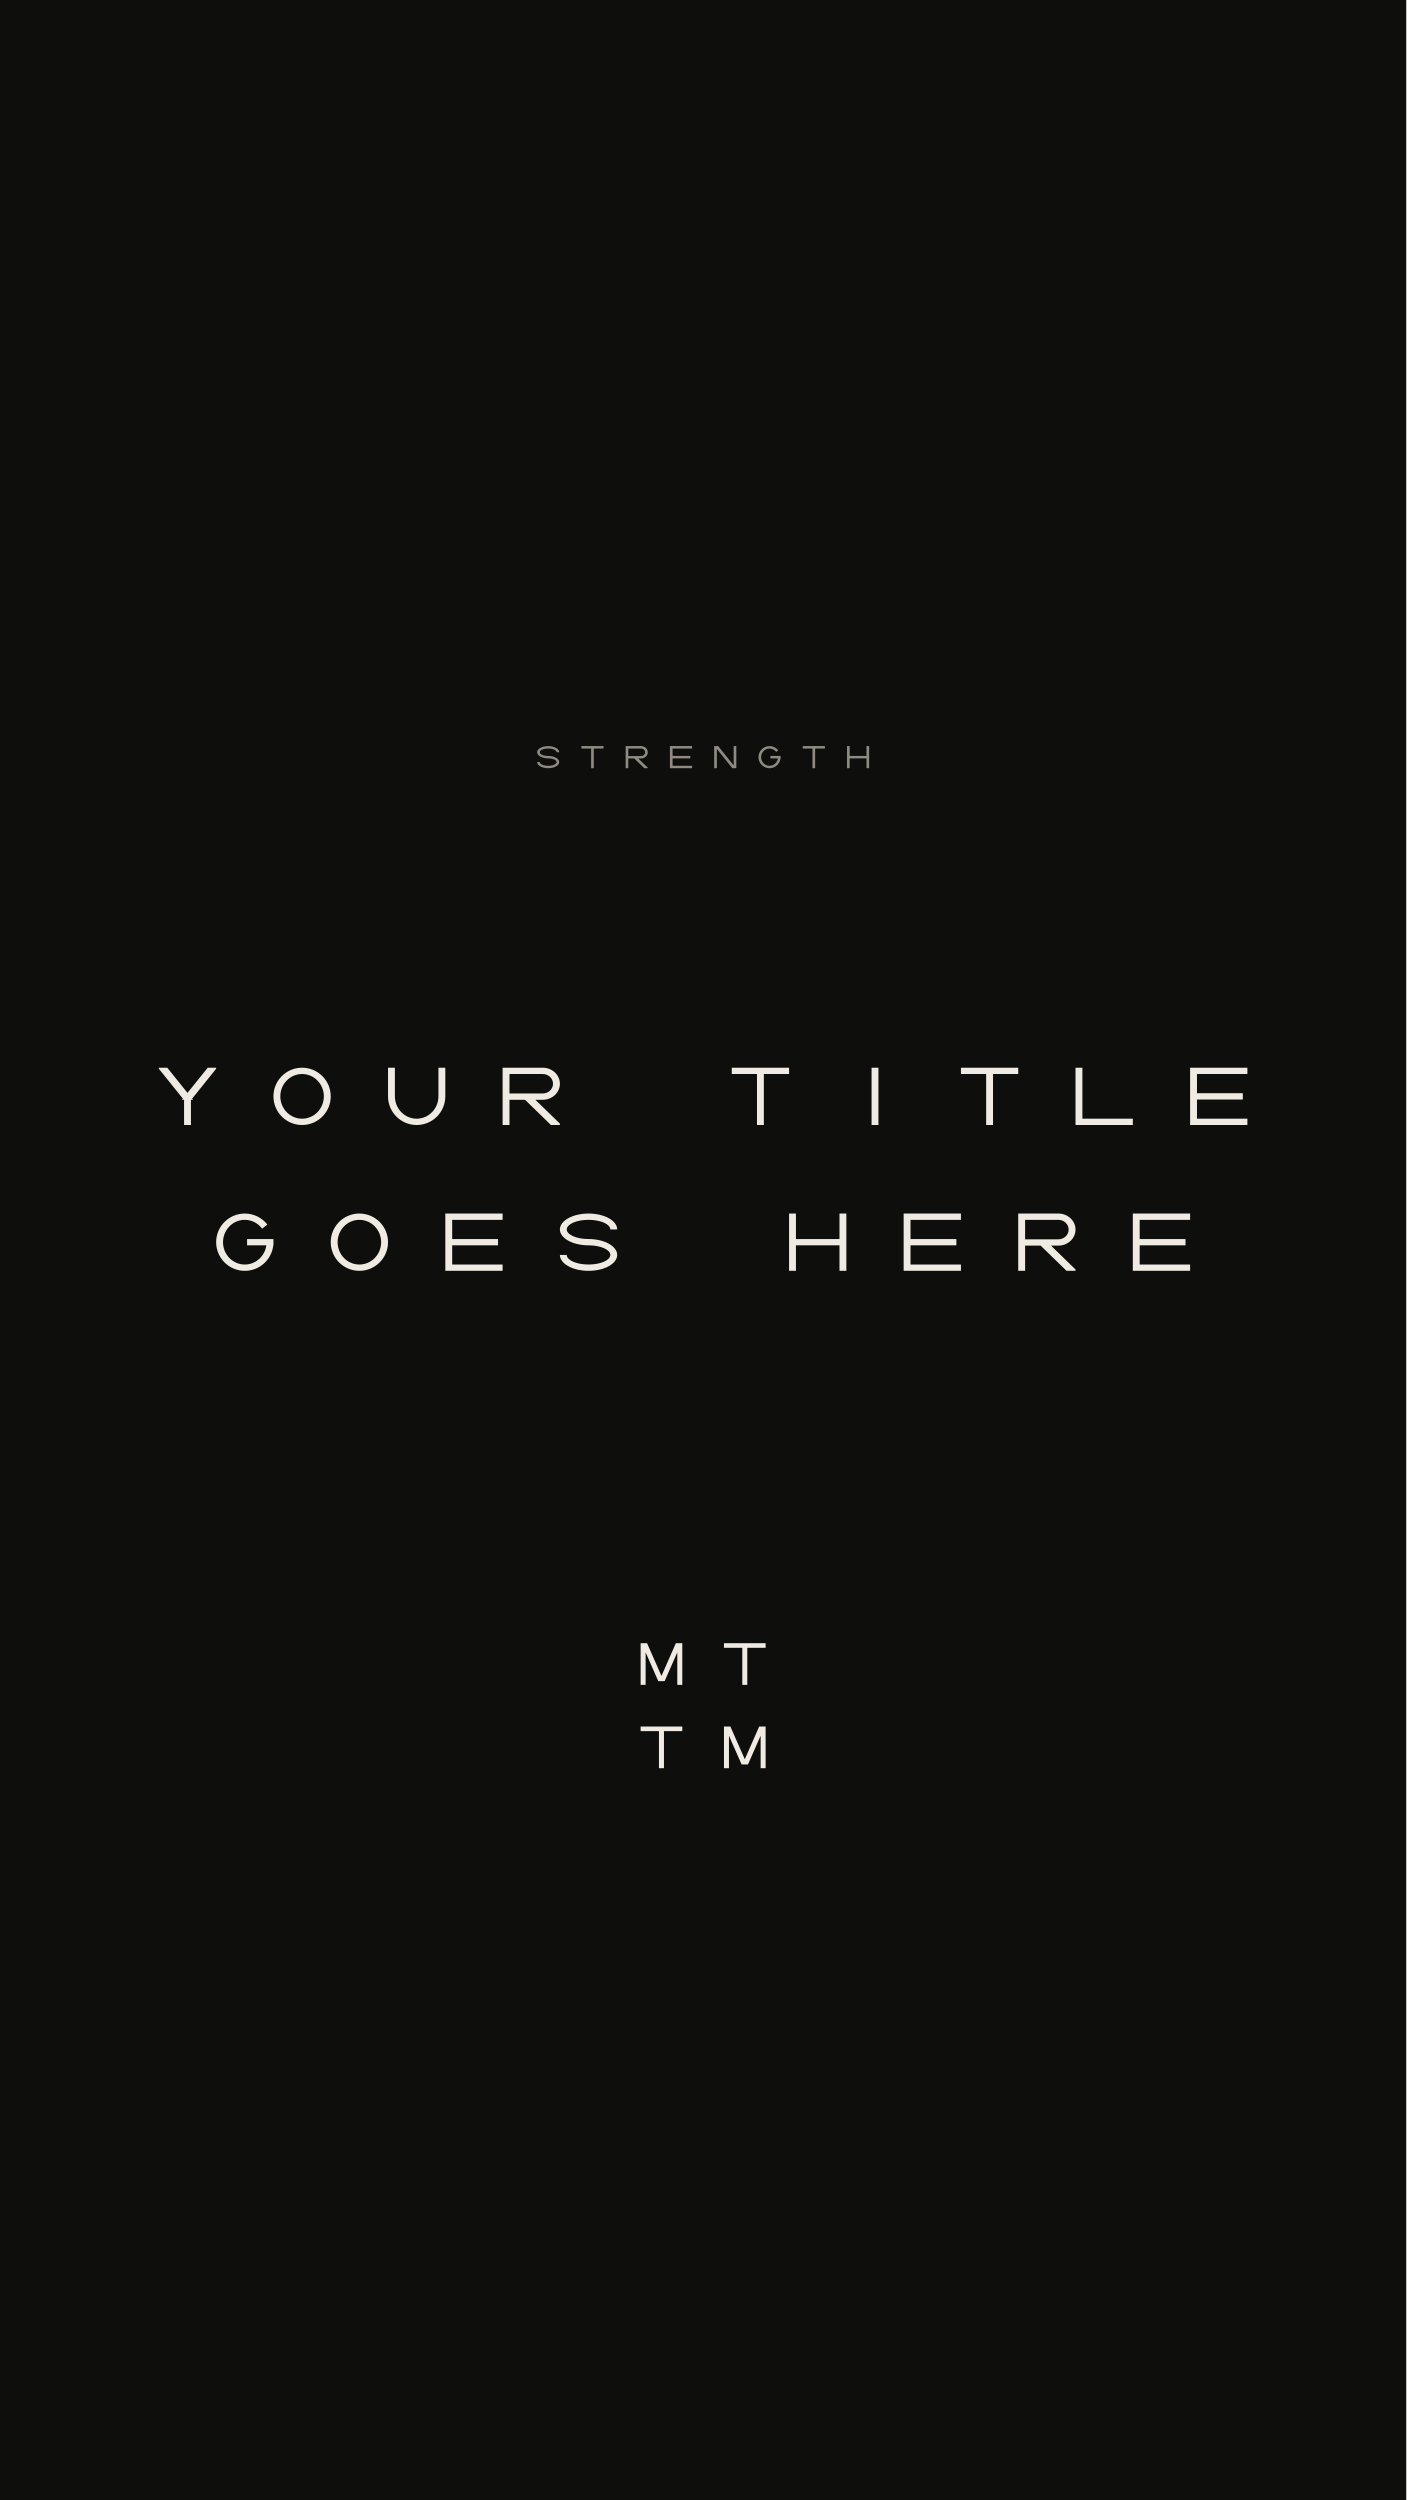
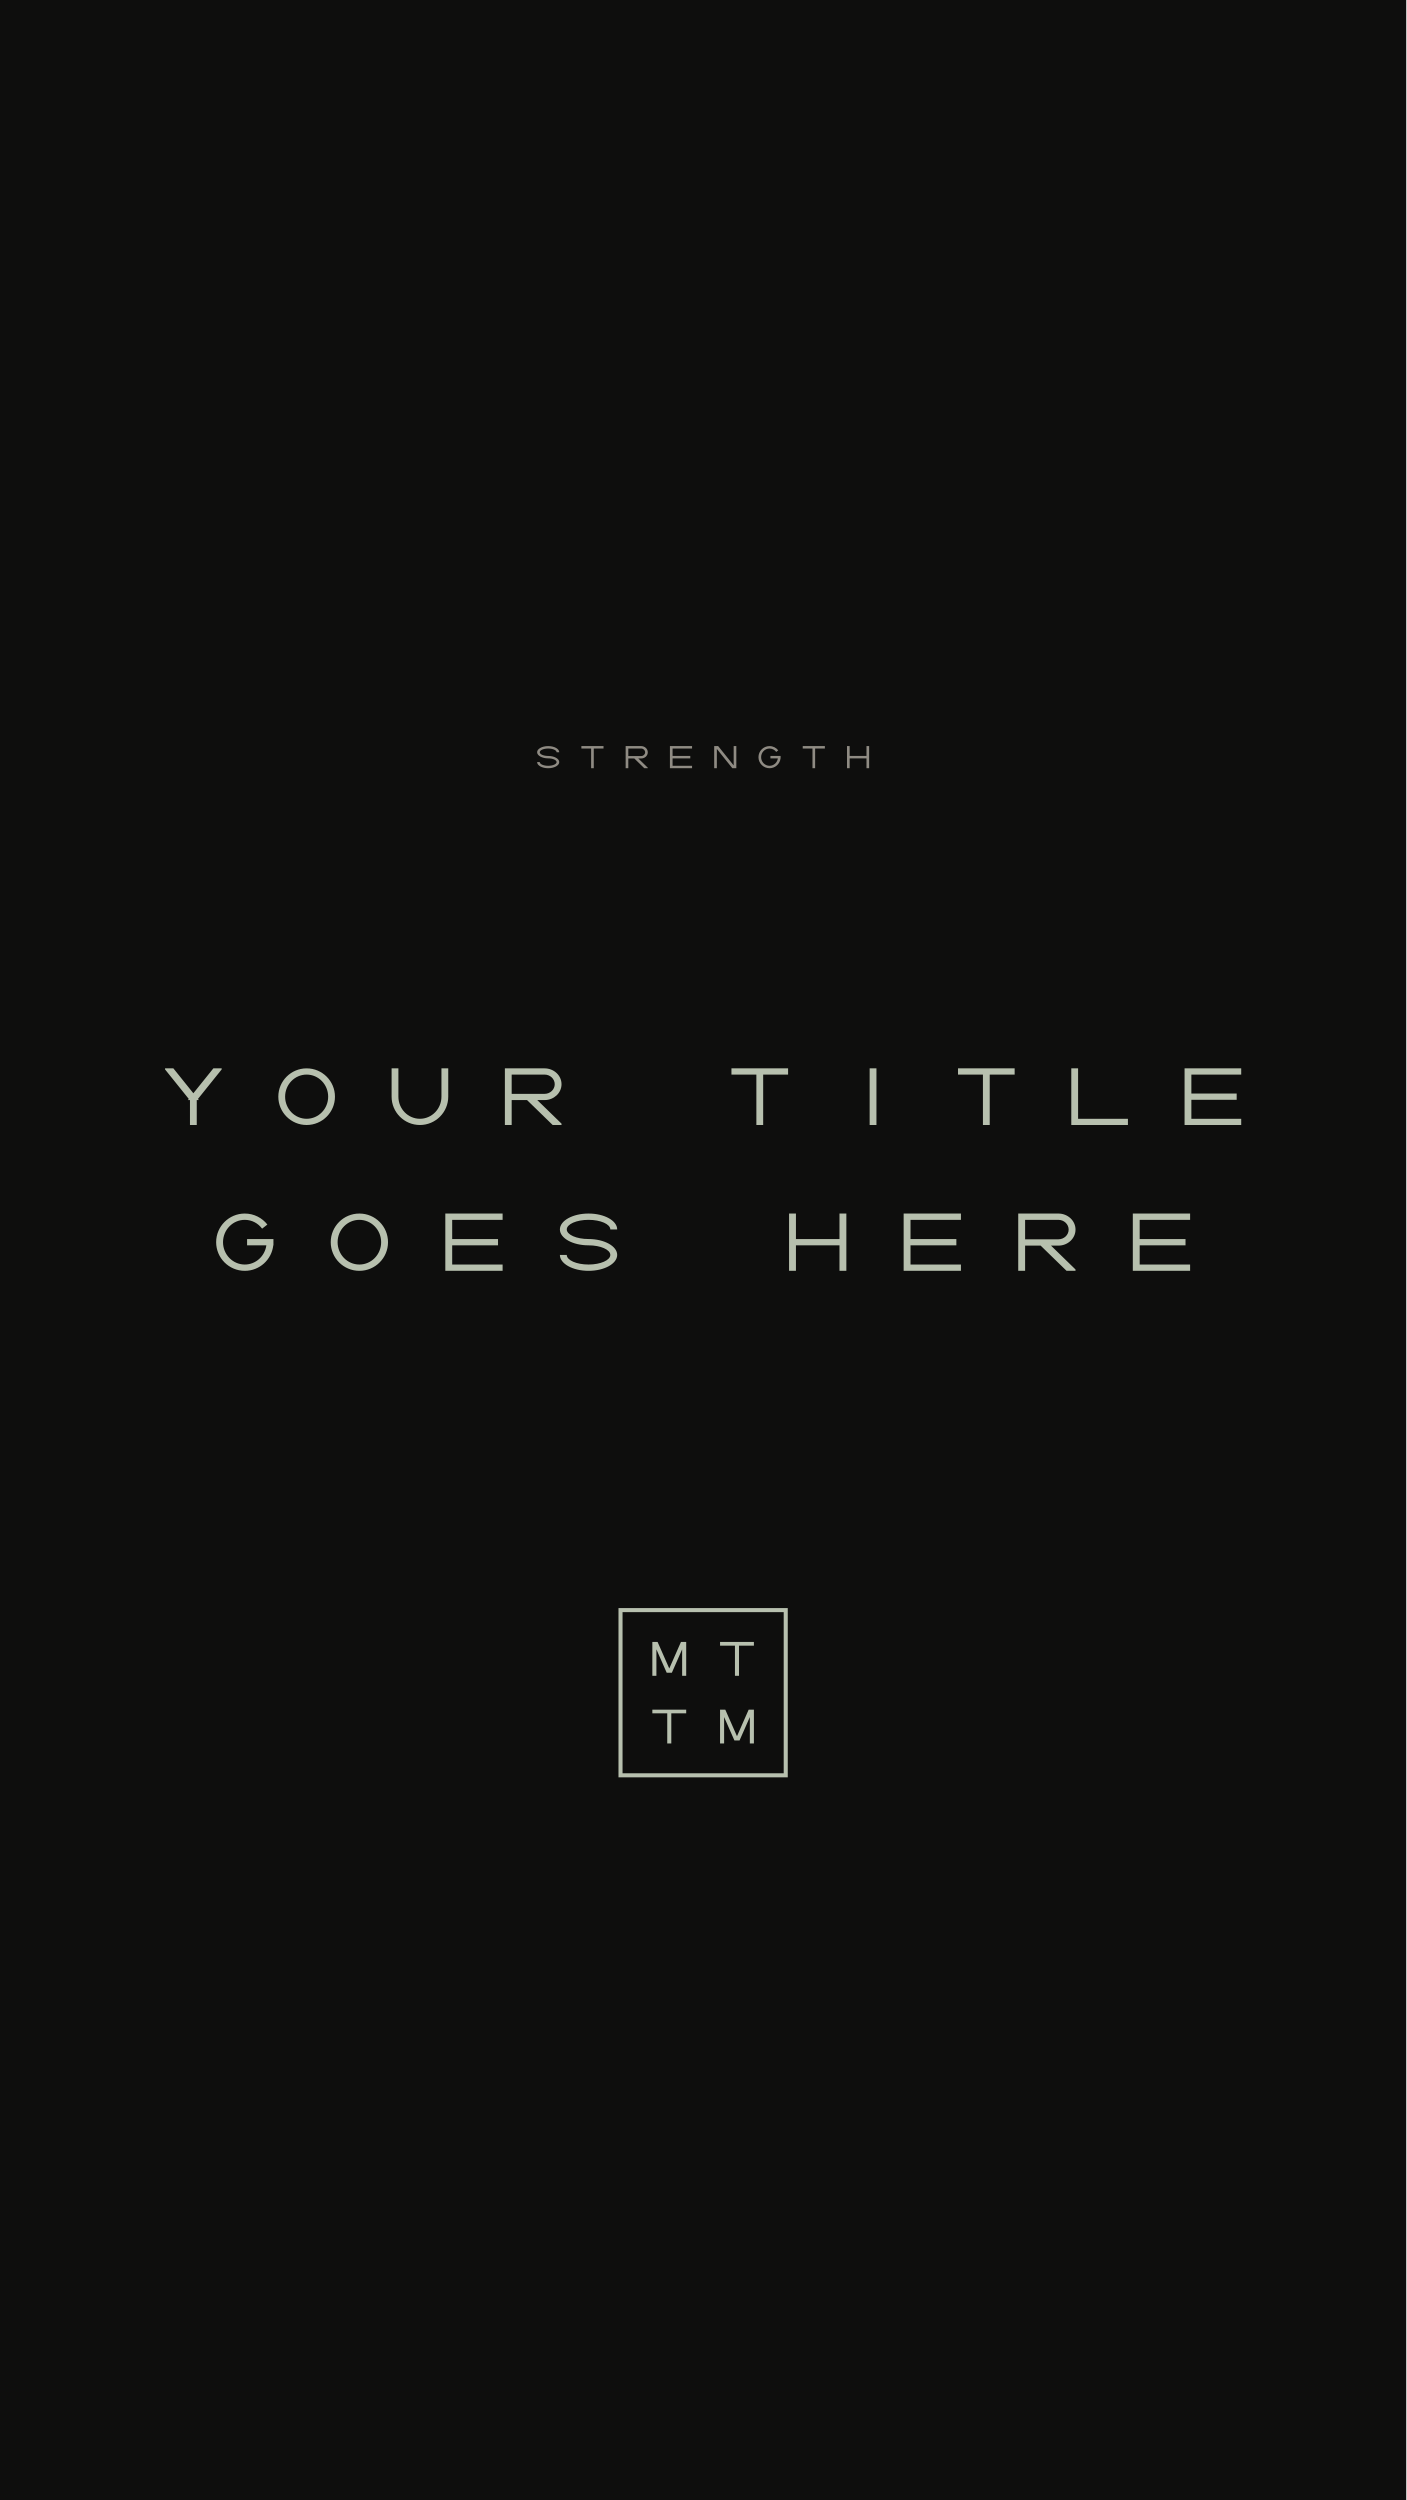
<svg xmlns="http://www.w3.org/2000/svg" viewBox="0 0 1080 1920" width="1080" height="1920" role="img" aria-label="Reel cover: Strength">
  <rect width="1080" height="1920" fill="#0E0E0D" />
  <path fill="#8F8B83" d="M421 580.57C417.43 580.57 414.54 579.29 414.54 577.72C414.54 576.14 417.43 574.87 421 574.87C424.57 574.87 427.46 576.14 427.46 577.72H429.5C429.5 575.11 425.69 573 421 573C416.31 573 412.5 575.11 412.5 577.72C412.5 580.32 416.31 582.43 421 582.43C424.57 582.43 427.46 583.71 427.46 585.28C427.46 586.86 424.57 588.13 421 588.13C417.43 588.13 414.54 586.86 414.54 585.28H412.5C412.5 587.89 416.31 590 421 590C425.69 590 429.5 587.89 429.5 585.28C429.5 582.68 425.69 580.57 421 580.57ZM446.5 574.87H453.98V590H456.02V574.87H463.5V573H446.5ZM480.5 590H482.54V582.52H487.15L494.84 590H497.5V589.6L490.22 582.52H492.4C495.22 582.52 497.5 580.39 497.5 577.76C497.5 575.13 495.22 573 492.4 573H480.5ZM482.54 580.65V574.87H492.4C494.09 574.87 495.46 576.16 495.46 577.76C495.46 579.36 494.09 580.65 492.4 580.65ZM514.5 590H531.5V588.13H516.54V582.43H530.14V580.57H516.54V574.87H531.5V573H514.5ZM548.5 590H550.54V575.17L562.45 590H565.5V573H563.46V587.83L551.55 573H548.5ZM591 590C595.38 590 598.98 586.69 599.45 582.43H599.5V580.57H591.68V582.43H597.4C596.95 585.65 594.26 588.13 591 588.13C587.43 588.13 584.54 585.16 584.54 581.5C584.54 577.84 587.43 574.87 591 574.87C593.1 574.87 594.96 575.9 596.14 577.48L597.7 576.27C596.14 574.28 593.72 573 591 573C586.31 573 582.5 576.81 582.5 581.5C582.5 586.19 586.31 590 591 590ZM616.5 574.87H623.98V590H626.02V574.87H633.5V573H616.5ZM650.5 590H652.54V582.43H665.46V590H667.5V573H665.46V580.57H652.54V573H650.5Z" />
-   <path fill="#EFEBE3" d="M128.46 820H122V820.81L140.44 843.76L139.74 844.64H141.36V864H146.64V844.64H148.26L147.56 843.76L166 820.81V820H159.54L144 839.34ZM232 864C244.15 864 254 854.15 254 842C254 829.85 244.15 820 232 820C219.85 820 210 829.85 210 842C210 854.15 219.85 864 232 864ZM232 859.16C222.77 859.16 215.28 851.48 215.28 842C215.28 832.52 222.77 824.84 232 824.84C241.23 824.84 248.72 832.52 248.72 842C248.72 851.48 241.23 859.16 232 859.16ZM298 842C298 854.15 307.85 864 320 864C332.15 864 342 854.15 342 842V820H336.72V842C336.72 851.48 329.23 859.16 320 859.16C310.77 859.16 303.28 851.48 303.28 842V820H298ZM386 864H391.28V844.64H403.22L423.12 864H430V862.96L411.17 844.64H416.8C424.09 844.64 430 839.12 430 832.32C430 825.52 424.09 820 416.8 820H386ZM391.28 839.8V824.84H416.8C421.17 824.84 424.72 828.19 424.72 832.32C424.72 836.45 421.17 839.8 416.8 839.8ZM562 824.84H581.36V864H586.64V824.84H606V820H562ZM669.36 864H674.64V820H669.36ZM738 824.84H757.36V864H762.64V824.84H782V820H738ZM826 864H870V859.16H831.28V820H826ZM914 864H958V859.16H919.28V844.42H954.48V839.58H919.28V824.84H958V820H914Z" />
-   <path fill="#EFEBE3" d="M188 976C199.33 976 208.66 967.43 209.87 956.42H210V951.58H189.76V956.42H204.56C203.41 964.75 196.43 971.16 188 971.16C178.77 971.16 171.28 963.48 171.28 954C171.28 944.52 178.77 936.84 188 936.84C193.43 936.84 198.25 939.49 201.3 943.61L205.34 940.45C201.31 935.31 195.04 932 188 932C175.85 932 166 941.85 166 954C166 966.15 175.85 976 188 976ZM276 976C288.15 976 298 966.15 298 954C298 941.85 288.15 932 276 932C263.85 932 254 941.85 254 954C254 966.15 263.85 976 276 976ZM276 971.16C266.77 971.16 259.28 963.48 259.28 954C259.28 944.52 266.77 936.84 276 936.84C285.23 936.84 292.72 944.52 292.72 954C292.72 963.48 285.23 971.16 276 971.16ZM342 976H386V971.16H347.28V956.42H382.48V951.58H347.28V936.84H386V932H342ZM452 951.58C442.77 951.58 435.28 948.28 435.28 944.21C435.28 940.14 442.77 936.84 452 936.84C461.23 936.84 468.72 940.14 468.72 944.21H474C474 937.47 464.15 932 452 932C439.85 932 430 937.47 430 944.21C430 950.95 439.85 956.42 452 956.42C461.23 956.42 468.72 959.72 468.72 963.79C468.72 967.86 461.23 971.16 452 971.16C442.77 971.16 435.28 967.86 435.28 963.79H430C430 970.53 439.85 976 452 976C464.15 976 474 970.53 474 963.79C474 957.05 464.15 951.58 452 951.58ZM606 976H611.28V956.42H644.72V976H650V932H644.72V951.58H611.28V932H606ZM694 976H738V971.16H699.28V956.42H734.48V951.58H699.28V936.84H738V932H694ZM782 976H787.28V956.64H799.22L819.12 976H826V974.96L807.17 956.64H812.8C820.09 956.64 826 951.12 826 944.32C826 937.52 820.09 932 812.8 932H782ZM787.28 951.8V936.84H812.8C817.17 936.84 820.72 940.19 820.72 944.32C820.72 948.45 817.17 951.8 812.8 951.8ZM870 976H914V971.16H875.28V956.42H910.48V951.58H875.28V936.84H914V932H870Z" />
-   <path fill="#EFEBE3" d="M492 1294H495.84V1269.02L505.56 1291.12H510.44L520.16 1269.02V1294H524V1262H519.05L508 1287.12L496.95 1262H492Z M556 1265.52H570.08V1294H573.92V1265.52H588V1262H556Z M492 1329.52H506.08V1358H509.92V1329.52H524V1326H492Z M556 1358H559.84V1333.02L569.56 1355.12H574.44L584.16 1333.02V1358H588V1326H583.05L572 1351.12L560.95 1326H556Z" />
+   <path fill="#B7C0AE" d="M133.14 820.5H126.75V821.3L144.98 843.99L144.28 844.86H145.89V864H151.11V844.86H152.72L152.02 843.99L170.25 821.3V820.5H163.86L148.5 839.62ZM235.5 864C247.51 864 257.25 854.26 257.25 842.25C257.25 830.24 247.51 820.5 235.5 820.5C223.49 820.5 213.75 830.24 213.75 842.25C213.75 854.26 223.49 864 235.5 864ZM235.5 859.22C226.37 859.22 218.97 851.62 218.97 842.25C218.97 832.88 226.37 825.28 235.5 825.28C244.63 825.28 252.03 832.88 252.03 842.25C252.03 851.62 244.63 859.22 235.5 859.22ZM300.75 842.25C300.75 854.26 310.49 864 322.5 864C334.51 864 344.25 854.26 344.25 842.25V820.5H339.03V842.25C339.03 851.62 331.63 859.22 322.5 859.22C313.37 859.22 305.97 851.62 305.97 842.25V820.5H300.75ZM387.75 864H392.97V844.86H404.77L424.45 864H431.25V862.97L412.63 844.86H418.2C425.41 844.86 431.25 839.41 431.25 832.68C431.25 825.95 425.41 820.5 418.2 820.5H387.75ZM392.97 840.08V825.28H418.2C422.52 825.28 426.03 828.6 426.03 832.68C426.03 836.76 422.52 840.08 418.2 840.08ZM561.75 825.28H580.89V864H586.11V825.28H605.25V820.5H561.75ZM667.89 864H673.11V820.5H667.89ZM735.75 825.28H754.89V864H760.11V825.28H779.25V820.5H735.75ZM822.75 864H866.25V859.22H827.97V820.5H822.75ZM909.75 864H953.25V859.22H914.97V844.64H949.77V839.86H914.97V825.28H953.25V820.5H909.75Z" />
+   <path fill="#B7C0AE" d="M188 976C199.33 976 208.66 967.43 209.87 956.42H210V951.58H189.76V956.42H204.56C203.41 964.75 196.43 971.16 188 971.16C178.77 971.16 171.28 963.48 171.28 954C171.28 944.52 178.77 936.84 188 936.84C193.43 936.84 198.25 939.49 201.3 943.61L205.34 940.45C201.31 935.31 195.04 932 188 932C175.85 932 166 941.85 166 954C166 966.15 175.85 976 188 976ZM276 976C288.15 976 298 966.15 298 954C298 941.85 288.15 932 276 932C263.85 932 254 941.85 254 954C254 966.15 263.85 976 276 976ZM276 971.16C266.77 971.16 259.28 963.48 259.28 954C259.28 944.52 266.77 936.84 276 936.84C285.23 936.84 292.72 944.52 292.72 954C292.72 963.48 285.23 971.16 276 971.16ZM342 976H386V971.16H347.28V956.42H382.48V951.58H347.28V936.84H386V932H342ZM452 951.58C442.77 951.58 435.28 948.28 435.28 944.21C435.28 940.14 442.77 936.84 452 936.84C461.23 936.84 468.72 940.14 468.72 944.21H474C474 937.47 464.15 932 452 932C439.85 932 430 937.47 430 944.21C430 950.95 439.85 956.42 452 956.42C461.23 956.42 468.72 959.72 468.72 963.79C468.72 967.86 461.23 971.16 452 971.16C442.77 971.16 435.28 967.86 435.28 963.79H430C430 970.53 439.85 976 452 976C464.15 976 474 970.53 474 963.79C474 957.05 464.15 951.58 452 951.58ZM606 976H611.28V956.42H644.72V976H650V932H644.72V951.58H611.28V932H606ZM694 976H738V971.16H699.28V956.42H734.48V951.58H699.28V936.84H738V932H694ZM782 976H787.28V956.64H799.22L819.12 976H826V974.96L807.17 956.64H812.8C820.09 956.64 826 951.12 826 944.32C826 937.52 820.09 932 812.8 932H782ZM787.28 951.8V936.84H812.8C817.17 936.84 820.72 940.19 820.72 944.32C820.72 948.45 817.17 951.8 812.8 951.8ZM870 976H914V971.16H875.28V956.42H910.48V951.58H875.28V936.84H914V932H870Z" />
+   <rect x="476.56" y="1236.56" width="126.88" height="126.88" fill="none" stroke="#B7C0AE" stroke-width="3.12" />
+   <path fill="#B7C0AE" d="M501 1287H504.12V1266.7L512.02 1284.66H515.98L523.88 1266.7V1287H527V1261H522.98L514 1281.41L505.02 1261H501Z M553 1263.86H564.44V1287H567.56V1263.86H579V1261H553Z M501 1315.86H512.44V1339H515.56V1315.86H527V1313H501Z M553 1339H556.12V1318.7L564.02 1336.66H567.98L575.88 1318.7V1339H579V1313H574.98L566 1333.41L557.02 1313H553Z" />
</svg>
